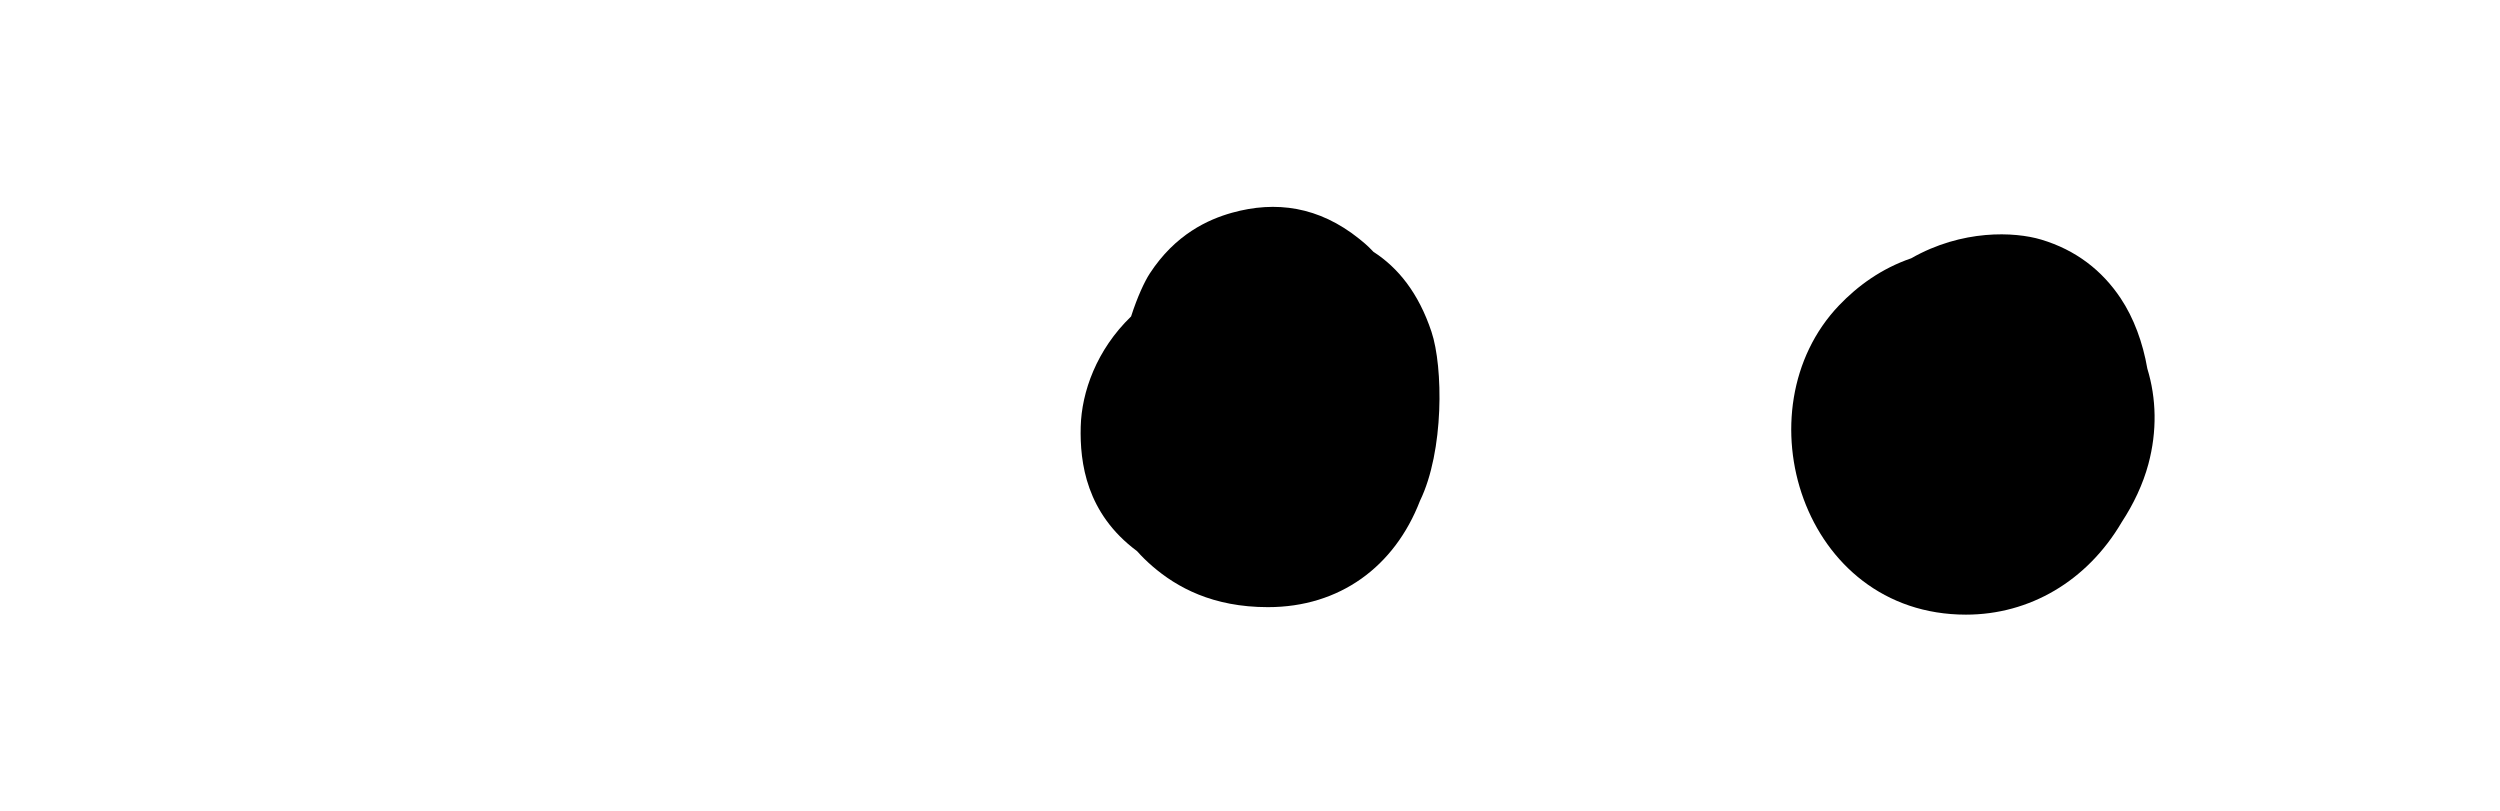
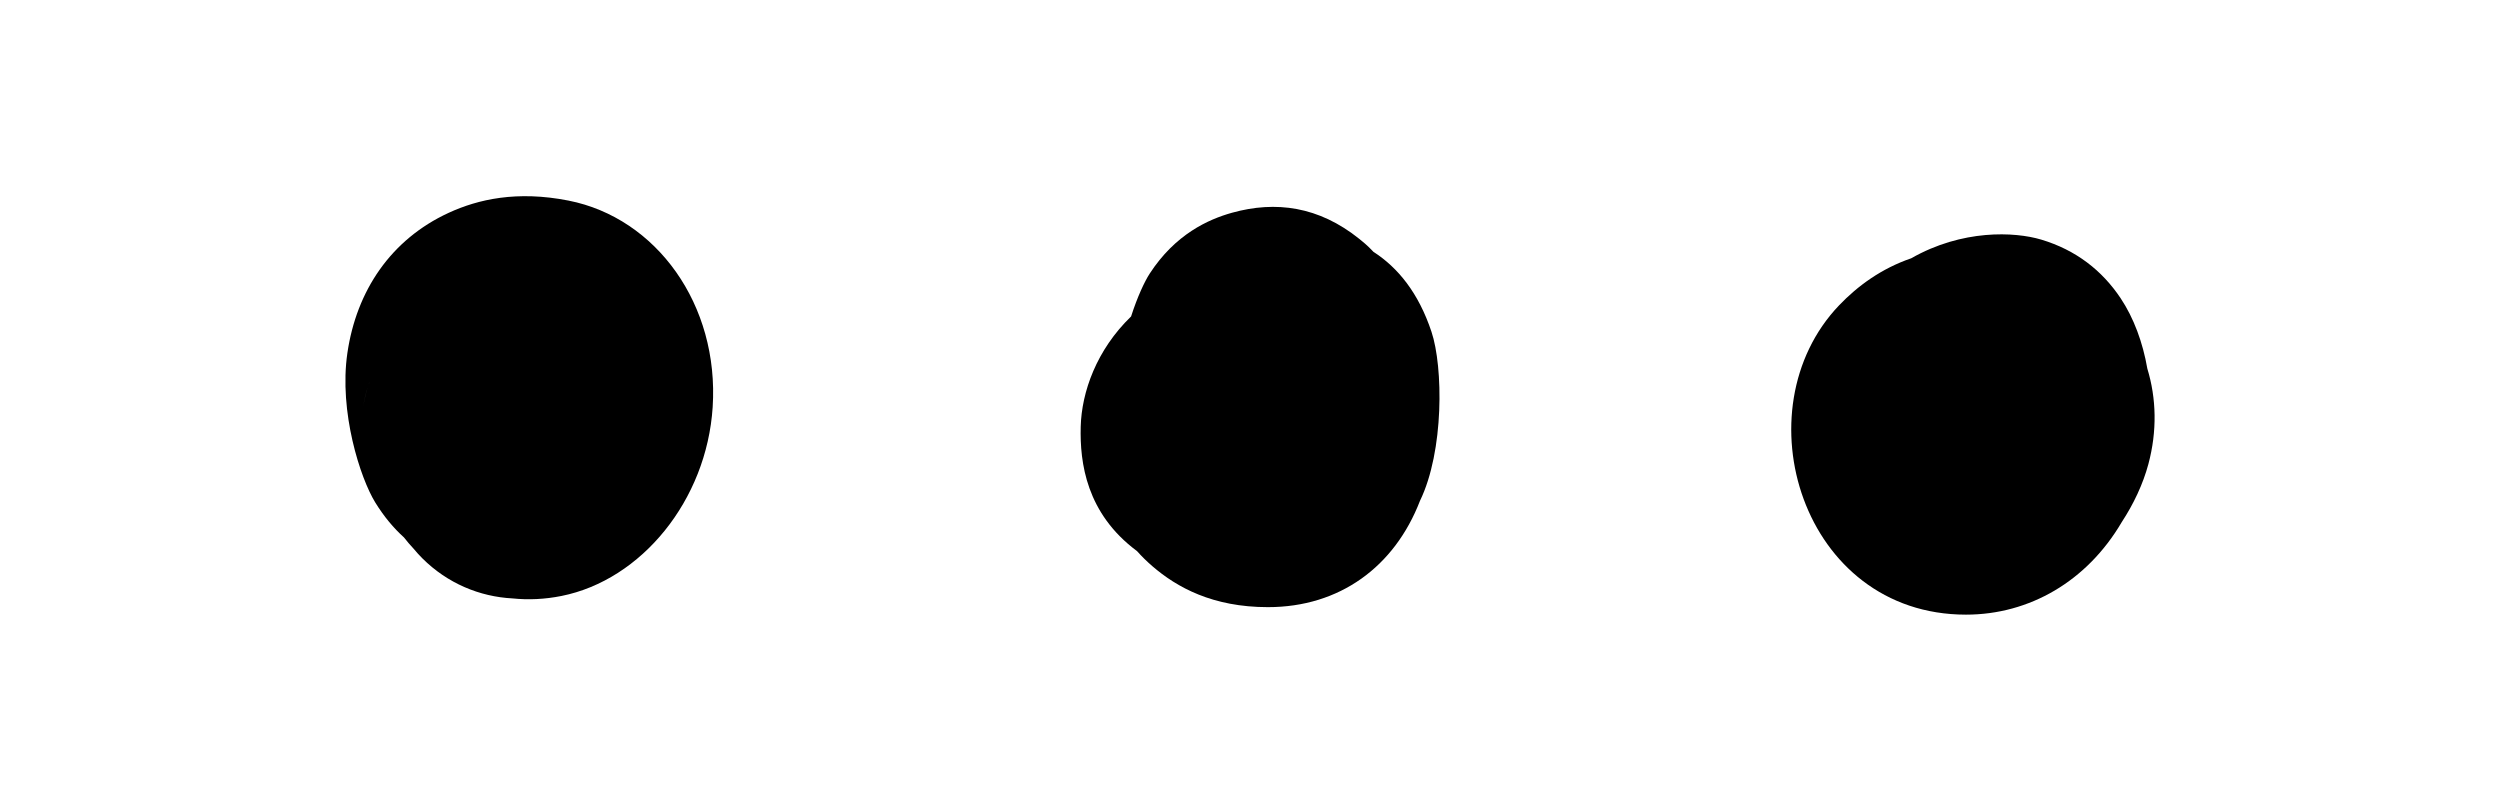
<svg xmlns="http://www.w3.org/2000/svg" width="100%" height="100%" viewBox="0 0 148 48" version="1.1" xml:space="preserve" style="fill-rule:evenodd;clip-rule:evenodd;stroke-linejoin:round;stroke-miterlimit:2;">
-   <path>
+   <path d="m 23.909,31.809 c 0.186,0.239 0.381,0.467 0.585,0.684 0.158,0.192 0.327,0.377 0.505,0.556 1.485,1.484 3.399,2.277 5.344,2.377 0.935,0.097 1.908,0.053 2.898,-0.145 4.723,-0.944 8.591,-5.648 8.949,-11.177 0.392,-6.068 -3.332,-11.202 -8.534,-12.229 -3.053,-0.602 -5.353,-0.078 -7.094,0.724 -3.423,1.577 -5.46,4.617 -5.997,8.299 -0.509,3.488 0.768,7.414 1.647,8.843 0.522,0.847 1.096,1.527 1.697,2.069 z M 21.774,22.91 c -0.116,0.362 -0.212,0.761 -0.279,1.2 0.064,-0.412 0.158,-0.813 0.279,-1.2 z m 0.095,-0.285 -0.067,0.2 0.08,-0.236 z;">
    <animate attributeName="d" keyTimes="0; 0.167; 0.33; 1" values="m 23.909,31.809 c 0.186,0.239 0.381,0.467 0.585,0.684 0.158,0.192 0.327,0.377 0.505,0.556 1.485,1.484 3.399,2.277 5.344,2.377 0.935,0.097 1.908,0.053 2.898,-0.145 4.723,-0.944 8.591,-5.648 8.949,-11.177 0.392,-6.068 -3.332,-11.202 -8.534,-12.229 -3.053,-0.602 -5.353,-0.078 -7.094,0.724 -3.423,1.577 -5.46,4.617 -5.997,8.299 -0.509,3.488 0.768,7.414 1.647,8.843 0.522,0.847 1.096,1.527 1.697,2.069 z M 21.774,22.91 c -0.116,0.362 -0.212,0.761 -0.279,1.2 0.064,-0.412 0.158,-0.813 0.279,-1.2 z m 0.095,-0.285 -0.067,0.2 0.08,-0.236 z;m 17.342,39.106 c 0.332,0.426 0.68,0.833 1.043,1.219 0.281,0.342 0.583,0.673 0.901,0.992 2.648,2.646 6.063,4.061 9.532,4.239 1.668,0.173 3.403,0.094 5.169,-0.259 8.425,-1.684 15.325,-10.074 15.962,-19.936 C 50.648,14.539 44.007,5.381 34.728,3.548 29.281,2.474 25.18,3.409 22.074,4.839 15.969,7.652 12.336,13.075 11.377,19.642 c -0.908,6.222 1.369,13.225 2.938,15.774 0.931,1.511 1.955,2.723 3.027,3.691 z M 13.534,23.233 c -0.206,0.646 -0.377,1.357 -0.498,2.14 0.114,-0.735 0.281,-1.45 0.498,-2.14 z m 0.169,-0.508 -0.119,0.356 0.143,-0.421 z;m 23.909,31.809 c 0.186,0.239 0.381,0.467 0.585,0.684 0.158,0.192 0.327,0.377 0.505,0.556 1.485,1.484 3.399,2.277 5.344,2.377 0.935,0.097 1.908,0.053 2.898,-0.145 4.723,-0.944 8.591,-5.648 8.949,-11.177 0.392,-6.068 -3.332,-11.202 -8.534,-12.229 -3.053,-0.602 -5.353,-0.078 -7.094,0.724 -3.423,1.577 -5.46,4.617 -5.997,8.299 -0.509,3.488 0.768,7.414 1.647,8.843 0.522,0.847 1.096,1.527 1.697,2.069 z M 21.774,22.91 c -0.116,0.362 -0.212,0.761 -0.279,1.2 0.064,-0.412 0.158,-0.813 0.279,-1.2 z m 0.095,-0.285 -0.067,0.2 0.08,-0.236 z;m 23.909,31.809 c 0.186,0.239 0.381,0.467 0.585,0.684 0.158,0.192 0.327,0.377 0.505,0.556 1.485,1.484 3.399,2.277 5.344,2.377 0.935,0.097 1.908,0.053 2.898,-0.145 4.723,-0.944 8.591,-5.648 8.949,-11.177 0.392,-6.068 -3.332,-11.202 -8.534,-12.229 -3.053,-0.602 -5.353,-0.078 -7.094,0.724 -3.423,1.577 -5.46,4.617 -5.997,8.299 -0.509,3.488 0.768,7.414 1.647,8.843 0.522,0.847 1.096,1.527 1.697,2.069 z M 21.774,22.91 c -0.116,0.362 -0.212,0.761 -0.279,1.2 0.064,-0.412 0.158,-0.813 0.279,-1.2 z m 0.095,-0.285 -0.067,0.2 0.08,-0.236 z;" dur="3s" repeatCount="indefinite" />
  </path>
  <path d="m 66.96,18.734 c -2.046,1.978 -2.929,4.474 -2.982,6.529 -0.055,2.134 0.331,5.133 3.333,7.362 0.277,0.312 0.579,0.608 0.904,0.889 1.452,1.255 3.573,2.429 6.846,2.429 4.25,0 7.495,-2.393 9.001,-6.292 1.433,-2.95 1.376,-7.927 0.682,-10.009 -0.764,-2.293 -1.976,-3.793 -3.435,-4.733 -0.363,-0.39 -0.671,-0.632 -0.838,-0.766 -2.395,-1.924 -4.945,-2.269 -7.53,-1.55 -1.421,0.396 -3.368,1.28 -4.879,3.605 -0.3,0.461 -0.727,1.369 -1.102,2.536 z;">
    <animate attributeName="d" keyTimes="0; 0.167; 0.33; 1" values="m 66.96,18.734 c -2.046,1.978 -2.929,4.474 -2.982,6.529 -0.055,2.134 0.331,5.133 3.333,7.362 0.277,0.312 0.579,0.608 0.904,0.889 1.452,1.255 3.573,2.429 6.846,2.429 4.25,0 7.495,-2.393 9.001,-6.292 1.433,-2.95 1.376,-7.927 0.682,-10.009 -0.764,-2.293 -1.976,-3.793 -3.435,-4.733 -0.363,-0.39 -0.671,-0.632 -0.838,-0.766 -2.395,-1.924 -4.945,-2.269 -7.53,-1.55 -1.421,0.396 -3.368,1.28 -4.879,3.605 -0.3,0.461 -0.727,1.369 -1.102,2.536 z;m 60.911,13.952 c -3.746,3.621 -5.362,8.191 -5.459,11.953 -0.101,3.907 0.606,9.397 6.102,13.478 0.507,0.571 1.06,1.113 1.655,1.628 2.658,2.298 6.541,4.447 12.533,4.447 7.781,0 13.721,-4.381 16.478,-11.519 2.623,-5.401 2.519,-14.512 1.249,-18.324 C 92.069,11.417 89.85,8.671 87.179,6.95 86.515,6.236 85.951,5.793 85.645,5.548 81.261,2.025 76.592,1.394 71.86,2.71 69.259,3.435 65.694,5.053 62.928,9.31 62.379,10.154 61.597,11.816 60.911,13.952 Z;m 66.96,18.734 c -2.046,1.978 -2.929,4.474 -2.982,6.529 -0.055,2.134 0.331,5.133 3.333,7.362 0.277,0.312 0.579,0.608 0.904,0.889 1.452,1.255 3.573,2.429 6.846,2.429 4.25,0 7.495,-2.393 9.001,-6.292 1.433,-2.95 1.376,-7.927 0.682,-10.009 -0.764,-2.293 -1.976,-3.793 -3.435,-4.733 -0.363,-0.39 -0.671,-0.632 -0.838,-0.766 -2.395,-1.924 -4.945,-2.269 -7.53,-1.55 -1.421,0.396 -3.368,1.28 -4.879,3.605 -0.3,0.461 -0.727,1.369 -1.102,2.536 z;m 66.96,18.734 c -2.046,1.978 -2.929,4.474 -2.982,6.529 -0.055,2.134 0.331,5.133 3.333,7.362 0.277,0.312 0.579,0.608 0.904,0.889 1.452,1.255 3.573,2.429 6.846,2.429 4.25,0 7.495,-2.393 9.001,-6.292 1.433,-2.95 1.376,-7.927 0.682,-10.009 -0.764,-2.293 -1.976,-3.793 -3.435,-4.733 -0.363,-0.39 -0.671,-0.632 -0.838,-0.766 -2.395,-1.924 -4.945,-2.269 -7.53,-1.55 -1.421,0.396 -3.368,1.28 -4.879,3.605 -0.3,0.461 -0.727,1.369 -1.102,2.536 z;" dur="3s" begin="1s" repeatCount="indefinite" />
  </path>
  <path d="m 113.144,15.291 c -1.77,0.606 -3.176,1.641 -4.27,2.785 -5.893,6.167 -2.207,18.311 7.511,18.311 3.758,0 7.17,-1.978 9.224,-5.481 0.698,-1.063 1.258,-2.249 1.575,-3.431 0.524,-1.954 0.476,-3.895 -0.062,-5.653 -0.269,-1.552 -0.801,-2.996 -1.581,-4.167 -1.096,-1.643 -2.644,-2.855 -4.702,-3.471 -1.57,-0.47 -4.675,-0.617 -7.695,1.107 z">
    <animate attributeName="d" keyTimes="0; 0.167; 0.33; 1" values="m 113.144,15.291 c -1.77,0.606 -3.176,1.641 -4.27,2.785 -5.893,6.167 -2.207,18.311 7.511,18.311 3.758,0 7.17,-1.978 9.224,-5.481 0.698,-1.063 1.258,-2.249 1.575,-3.431 0.524,-1.954 0.476,-3.895 -0.062,-5.653 -0.269,-1.552 -0.801,-2.996 -1.581,-4.167 -1.096,-1.643 -2.644,-2.855 -4.702,-3.471 -1.57,-0.47 -4.675,-0.617 -7.695,1.107 z;m 110.573,5.438 c -3.395,1.162 -6.092,3.148 -8.19,5.342 -11.303,11.829 -4.233,35.122 14.407,35.122 7.208,0 13.753,-3.794 17.692,-10.513 1.339,-2.039 2.413,-4.314 3.021,-6.581 1.005,-3.748 0.913,-7.471 -0.119,-10.843 -0.516,-2.977 -1.536,-5.747 -3.032,-7.993 -2.102,-3.151 -5.071,-5.476 -9.019,-6.658 -3.011,-0.901 -8.967,-1.183 -14.76,2.123 z;m 113.144,15.291 c -1.77,0.606 -3.176,1.641 -4.27,2.785 -5.893,6.167 -2.207,18.311 7.511,18.311 3.758,0 7.17,-1.978 9.224,-5.481 0.698,-1.063 1.258,-2.249 1.575,-3.431 0.524,-1.954 0.476,-3.895 -0.062,-5.653 -0.269,-1.552 -0.801,-2.996 -1.581,-4.167 -1.096,-1.643 -2.644,-2.855 -4.702,-3.471 -1.57,-0.47 -4.675,-0.617 -7.695,1.107 z;m 113.144,15.291 c -1.77,0.606 -3.176,1.641 -4.27,2.785 -5.893,6.167 -2.207,18.311 7.511,18.311 3.758,0 7.17,-1.978 9.224,-5.481 0.698,-1.063 1.258,-2.249 1.575,-3.431 0.524,-1.954 0.476,-3.895 -0.062,-5.653 -0.269,-1.552 -0.801,-2.996 -1.581,-4.167 -1.096,-1.643 -2.644,-2.855 -4.702,-3.471 -1.57,-0.47 -4.675,-0.617 -7.695,1.107 z;" dur="3s" begin="2s" repeatCount="indefinite" />
  </path>
</svg>
